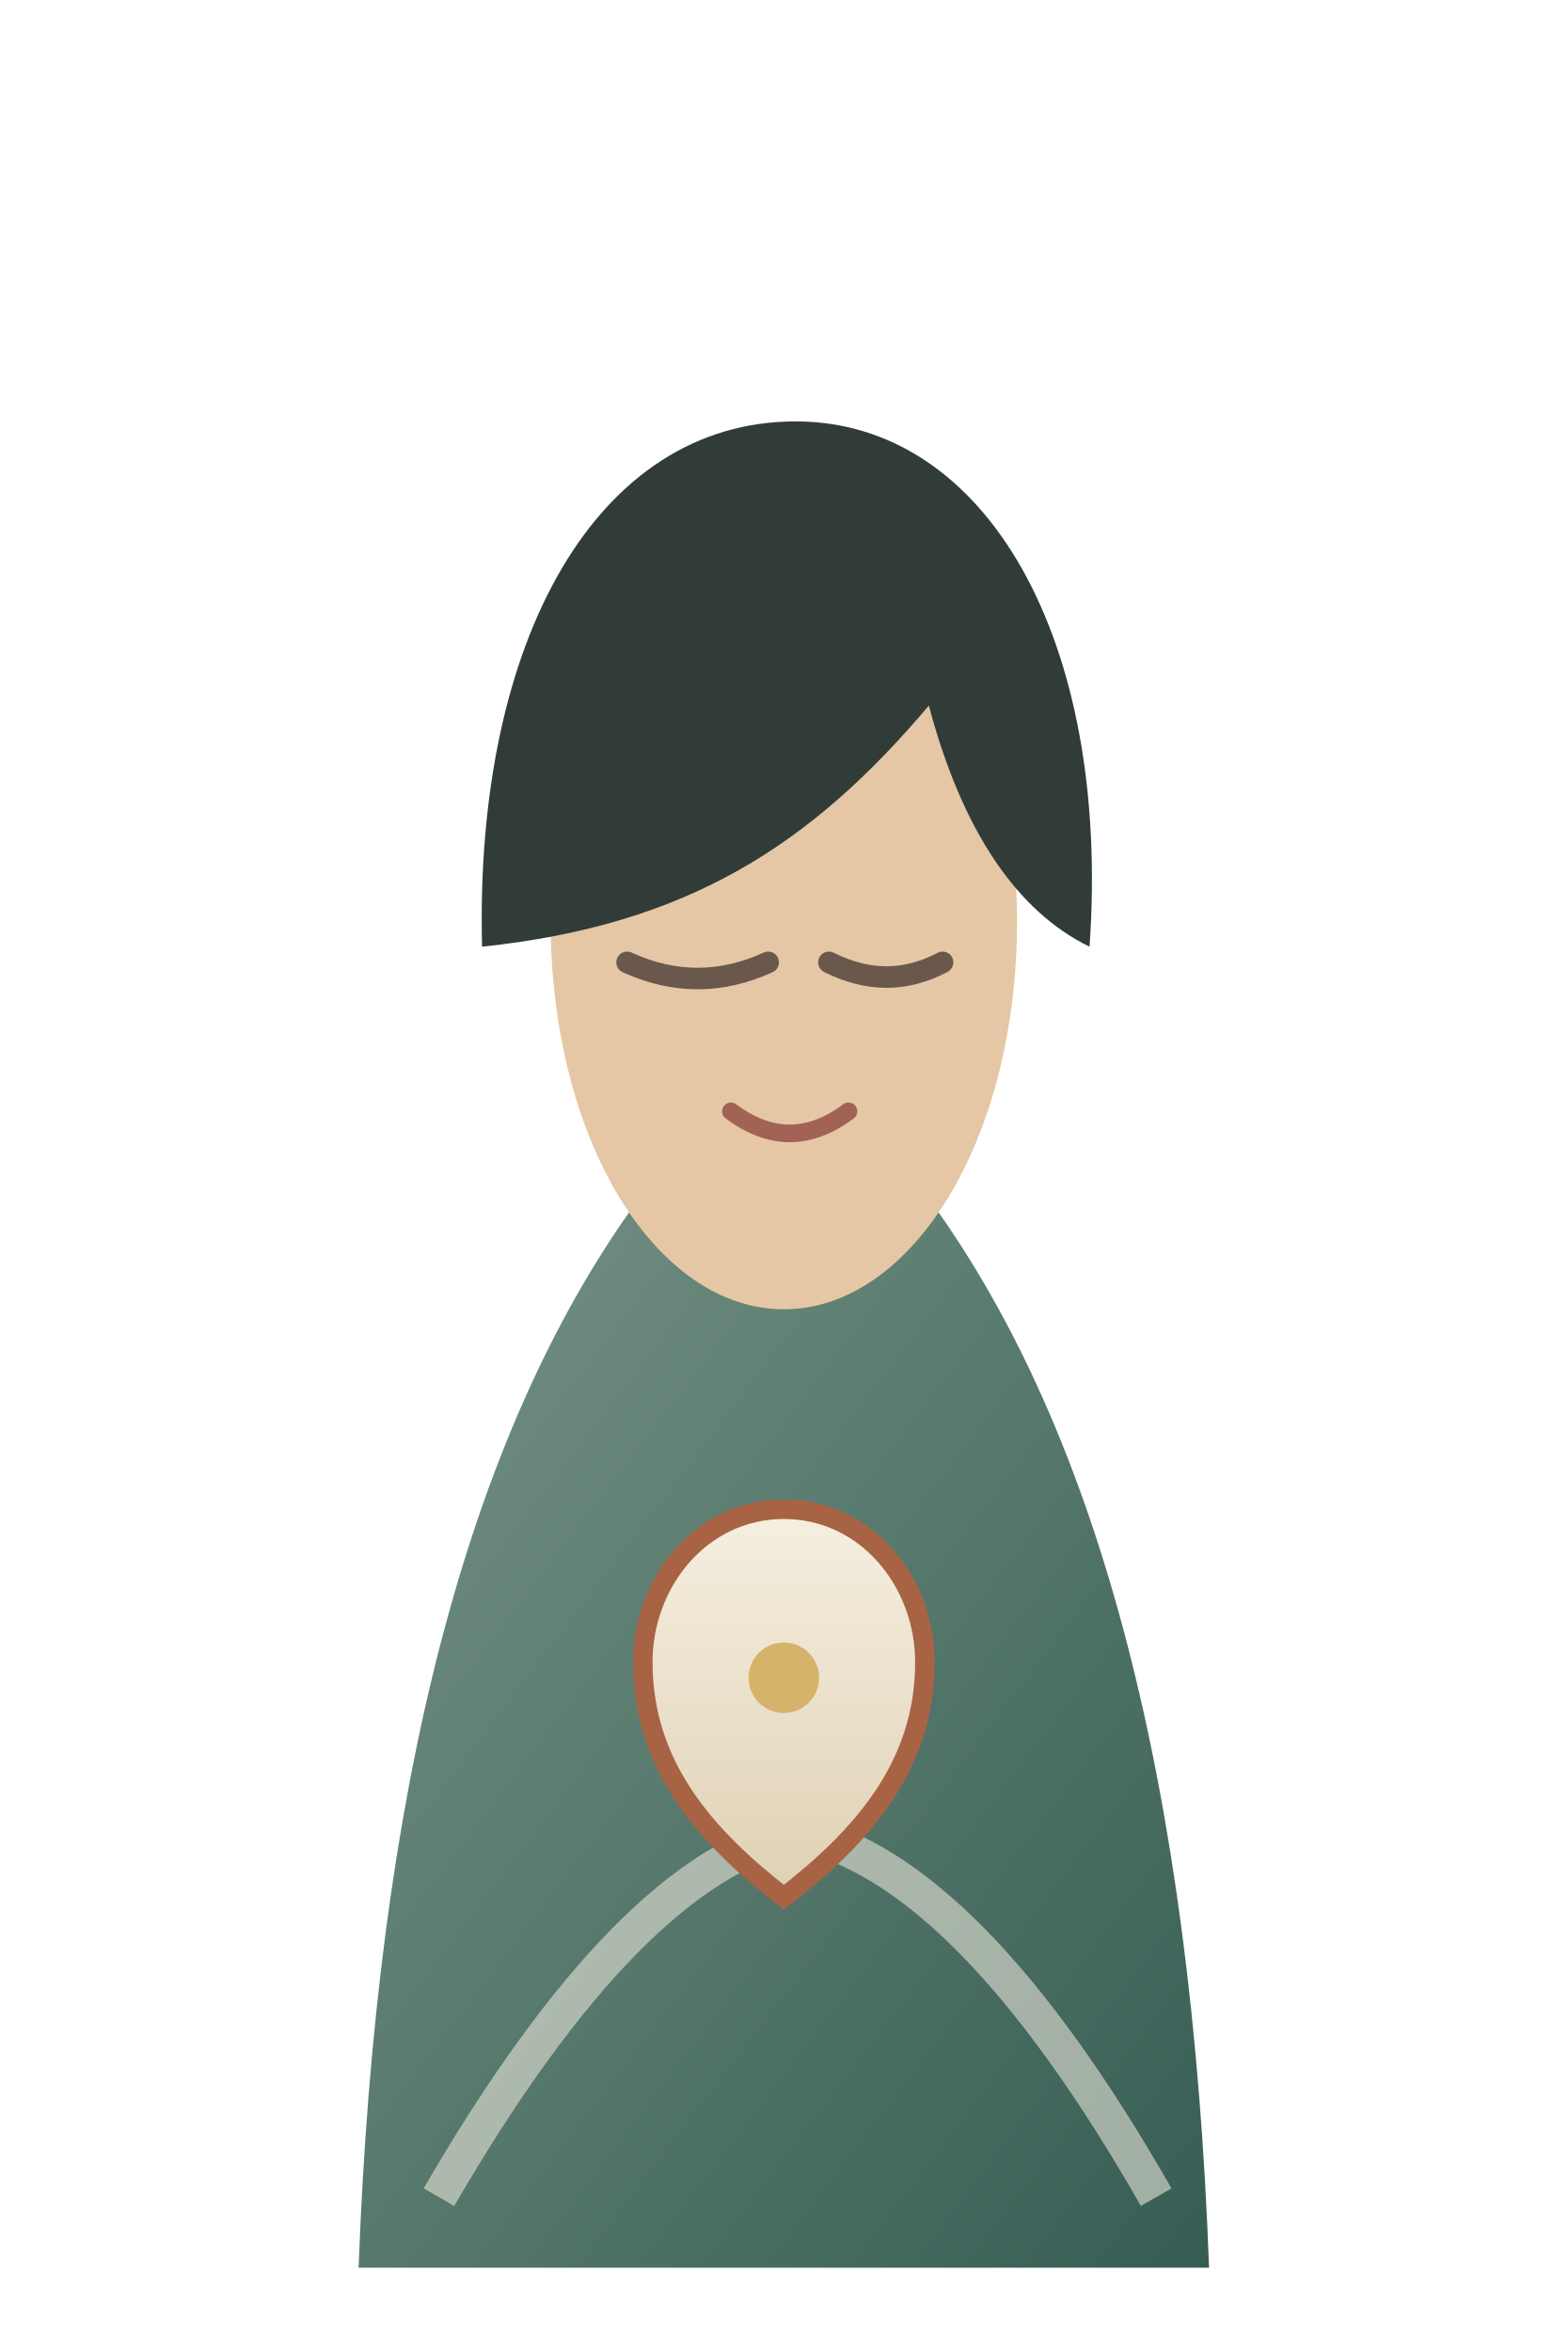
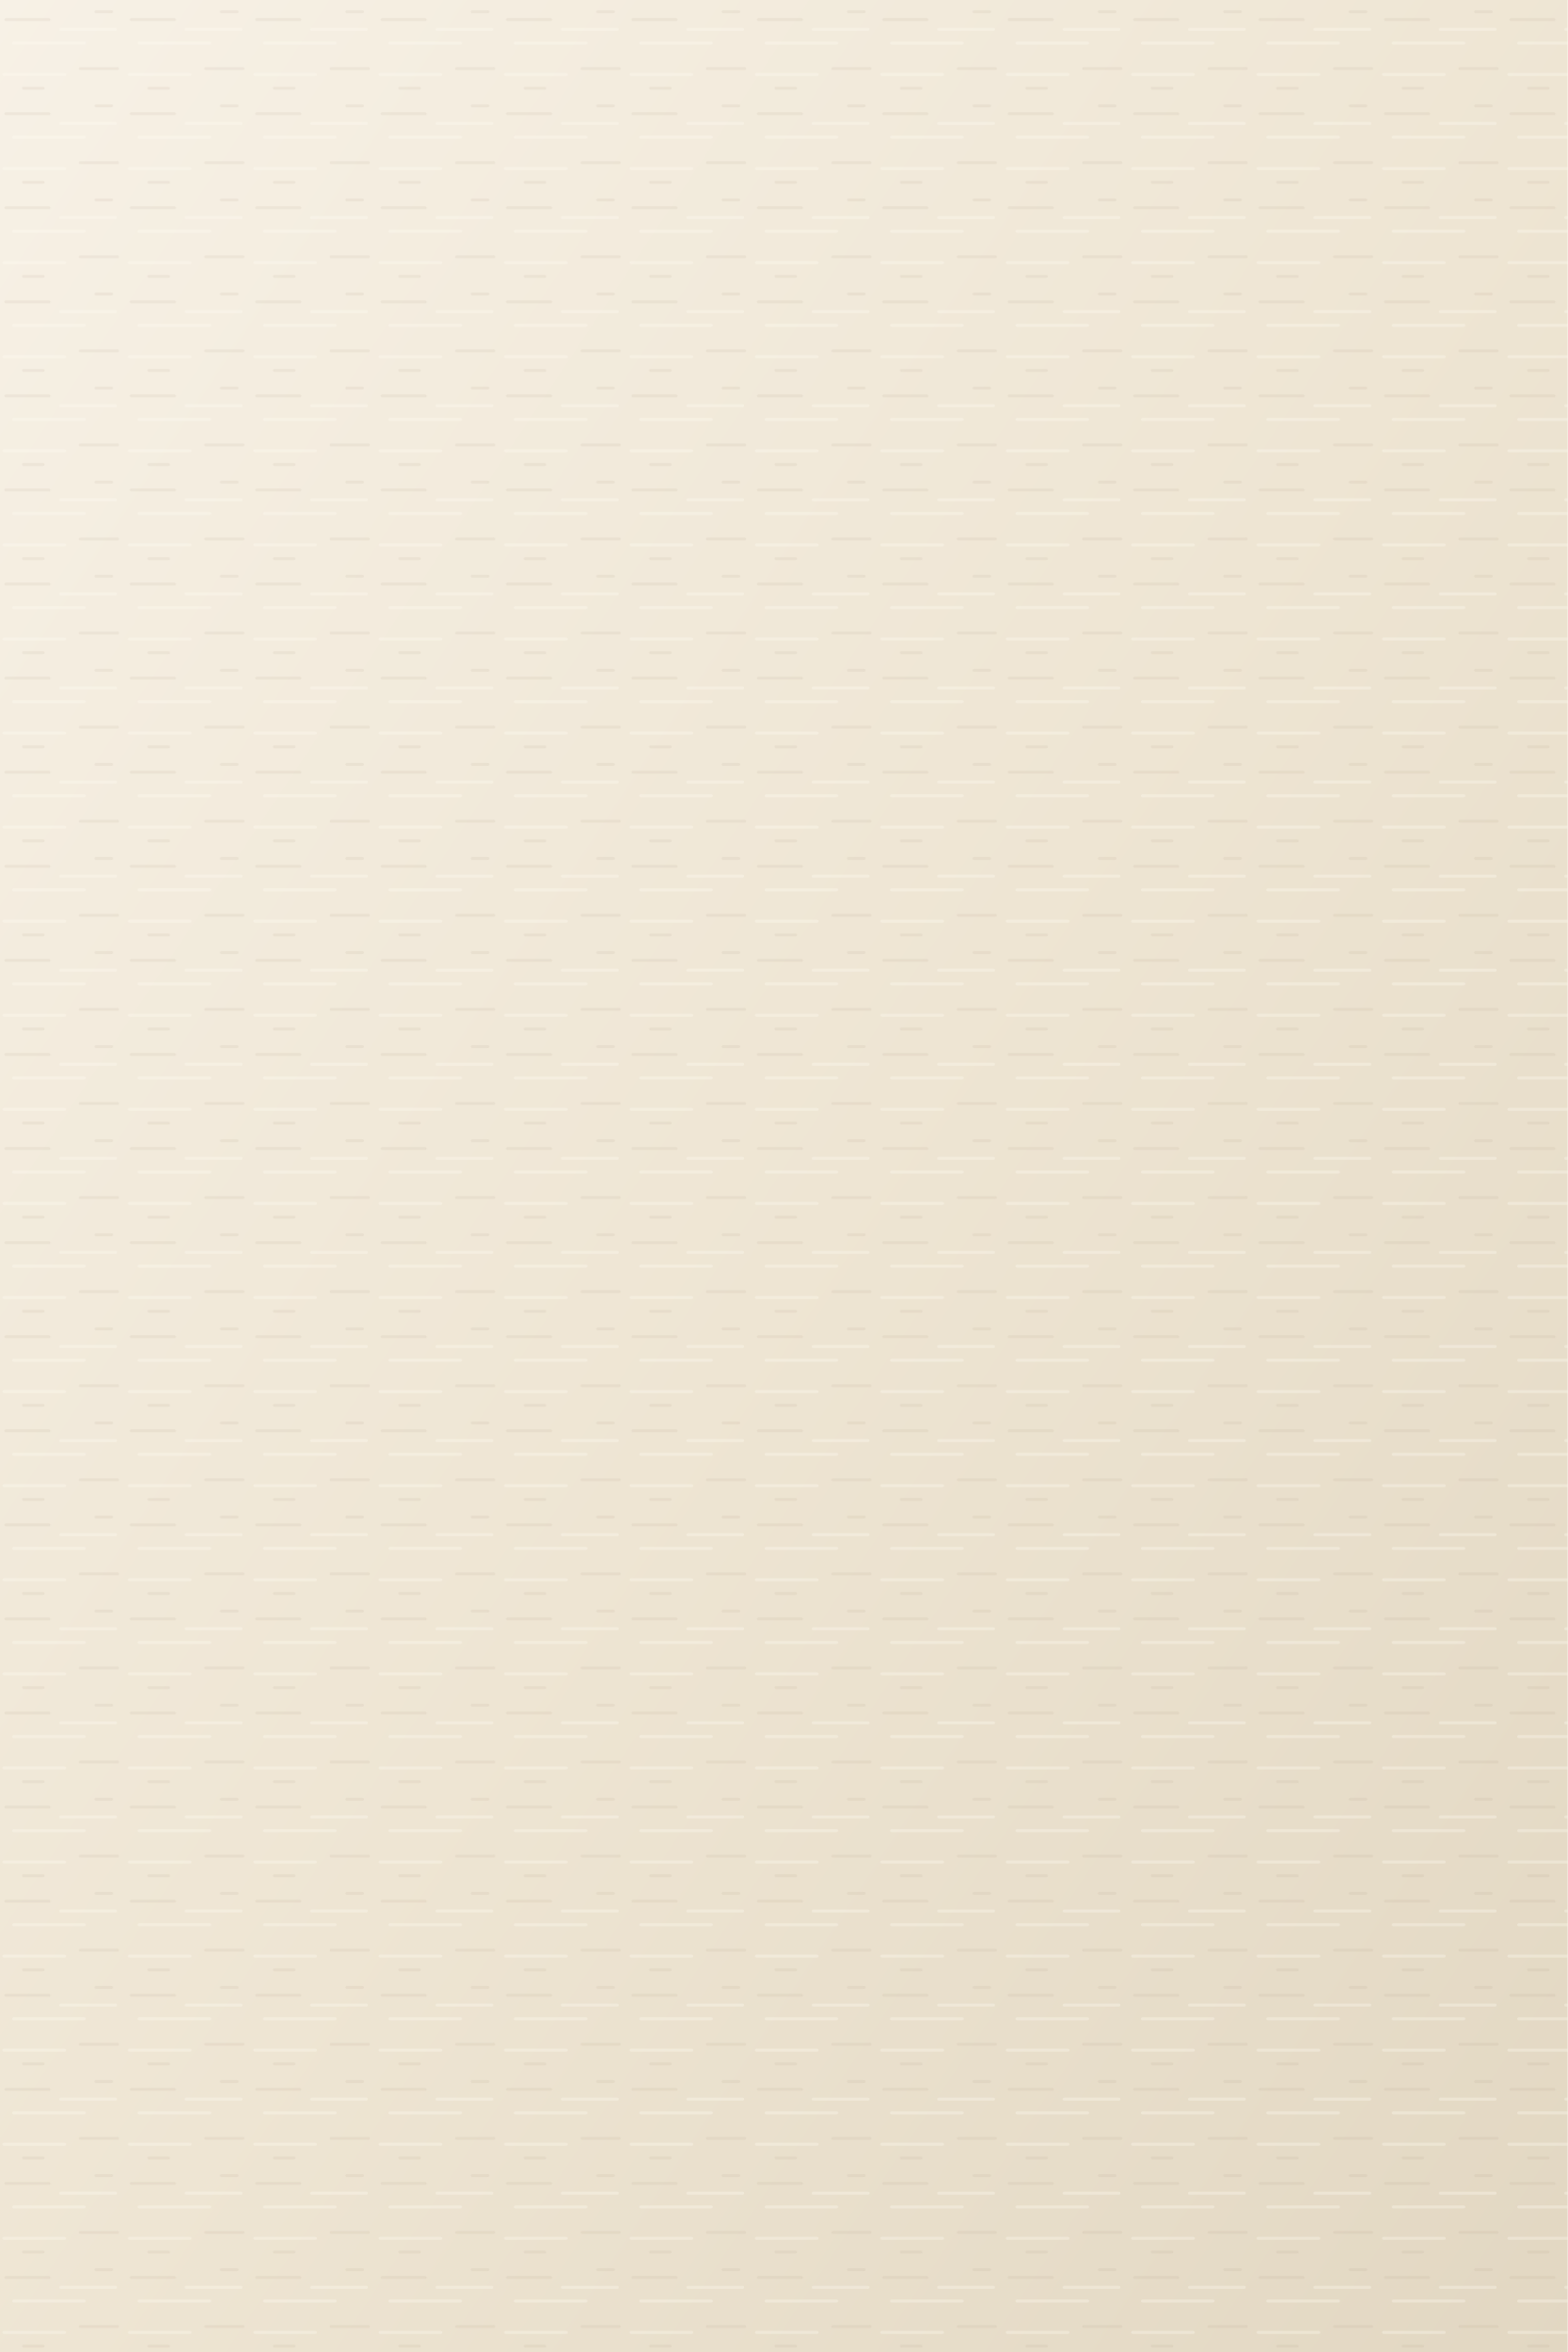
<svg xmlns="http://www.w3.org/2000/svg" viewBox="0 0 800 1200" role="img" aria-labelledby="title description">
  <defs>
-     <linearGradient id="coat" x1="0" y1="0" x2="1" y2="1">
-       <stop offset="0" stop-color="#789486" />
-       <stop offset="1" stop-color="#365d54" />
+     <linearGradient id="paper" x1="0" y1="0" x2="1" y2="1">
+       <stop offset="0" stop-color="#f7f1e6" />
+       <stop offset=".52" stop-color="#eee5d3" />
+       <stop offset="1" stop-color="#e2d7c2" />
    </linearGradient>
-     <linearGradient id="paper" x1="0" y1="0" x2="0" y2="1">
-       <stop offset="0" stop-color="#f6efe0" />
-       <stop offset="1" stop-color="#dfd1b5" />
-     </linearGradient>
+     <pattern id="fibres" width="64" height="48" patternUnits="userSpaceOnUse">
+       <path d="M3 10h22M41 35h19M12 45h10M49 6h8" stroke="#9b8b70" stroke-opacity=".09" stroke-width="1.5" stroke-linecap="round" />
+       <path d="M7 22h36M31 15h28M2 38h31" stroke="#fffaf0" stroke-opacity=".32" stroke-width="1.5" stroke-linecap="round" />
+     </pattern>
  </defs>
-   <path d="M183 1157c9-243 55-424 142-544 27-38 122-38 150 0 87 120 133 301 142 544z" fill="url(#coat)" />
-   <path d="M281 470c0-105 49-188 119-188s119 83 119 188c0 112-54 198-119 198s-119-86-119-198z" fill="#e5c7a5" />
-   <path d="M246 483c-4-157 59-268 160-268 97 0 161 111 150 268-37-18-65-59-82-123-60 71-123 112-228 123z" fill="#313c38" />
-   <path d="M320 491c24 11 48 11 72 0M423 491c20 10 39 10 58 0" fill="none" stroke="#6b584d" stroke-width="11" stroke-linecap="round" />
-   <path d="M373 567c20 15 40 15 60 0" fill="none" stroke="#a26355" stroke-width="9" stroke-linecap="round" />
-   <path d="M224 1121c65-112 126-174 183-186 58 12 119 74 183 186" fill="none" stroke="#f5efe2" stroke-opacity=".55" stroke-width="18" />
-   <g transform="translate(400 835)">
-     <path d="M0-65c42 0 72 37 72 78 0 53-32 89-72 120-40-31-72-67-72-120 0-41 30-78 72-78z" fill="url(#paper)" stroke="#a76344" stroke-width="10" />
-     <circle cy="21" r="18" fill="#d6b36a" />
-   </g>
+   <rect width="800" height="1200" fill="url(#paper)" />
+   <rect width="800" height="1200" fill="url(#fibres)" />
</svg>
